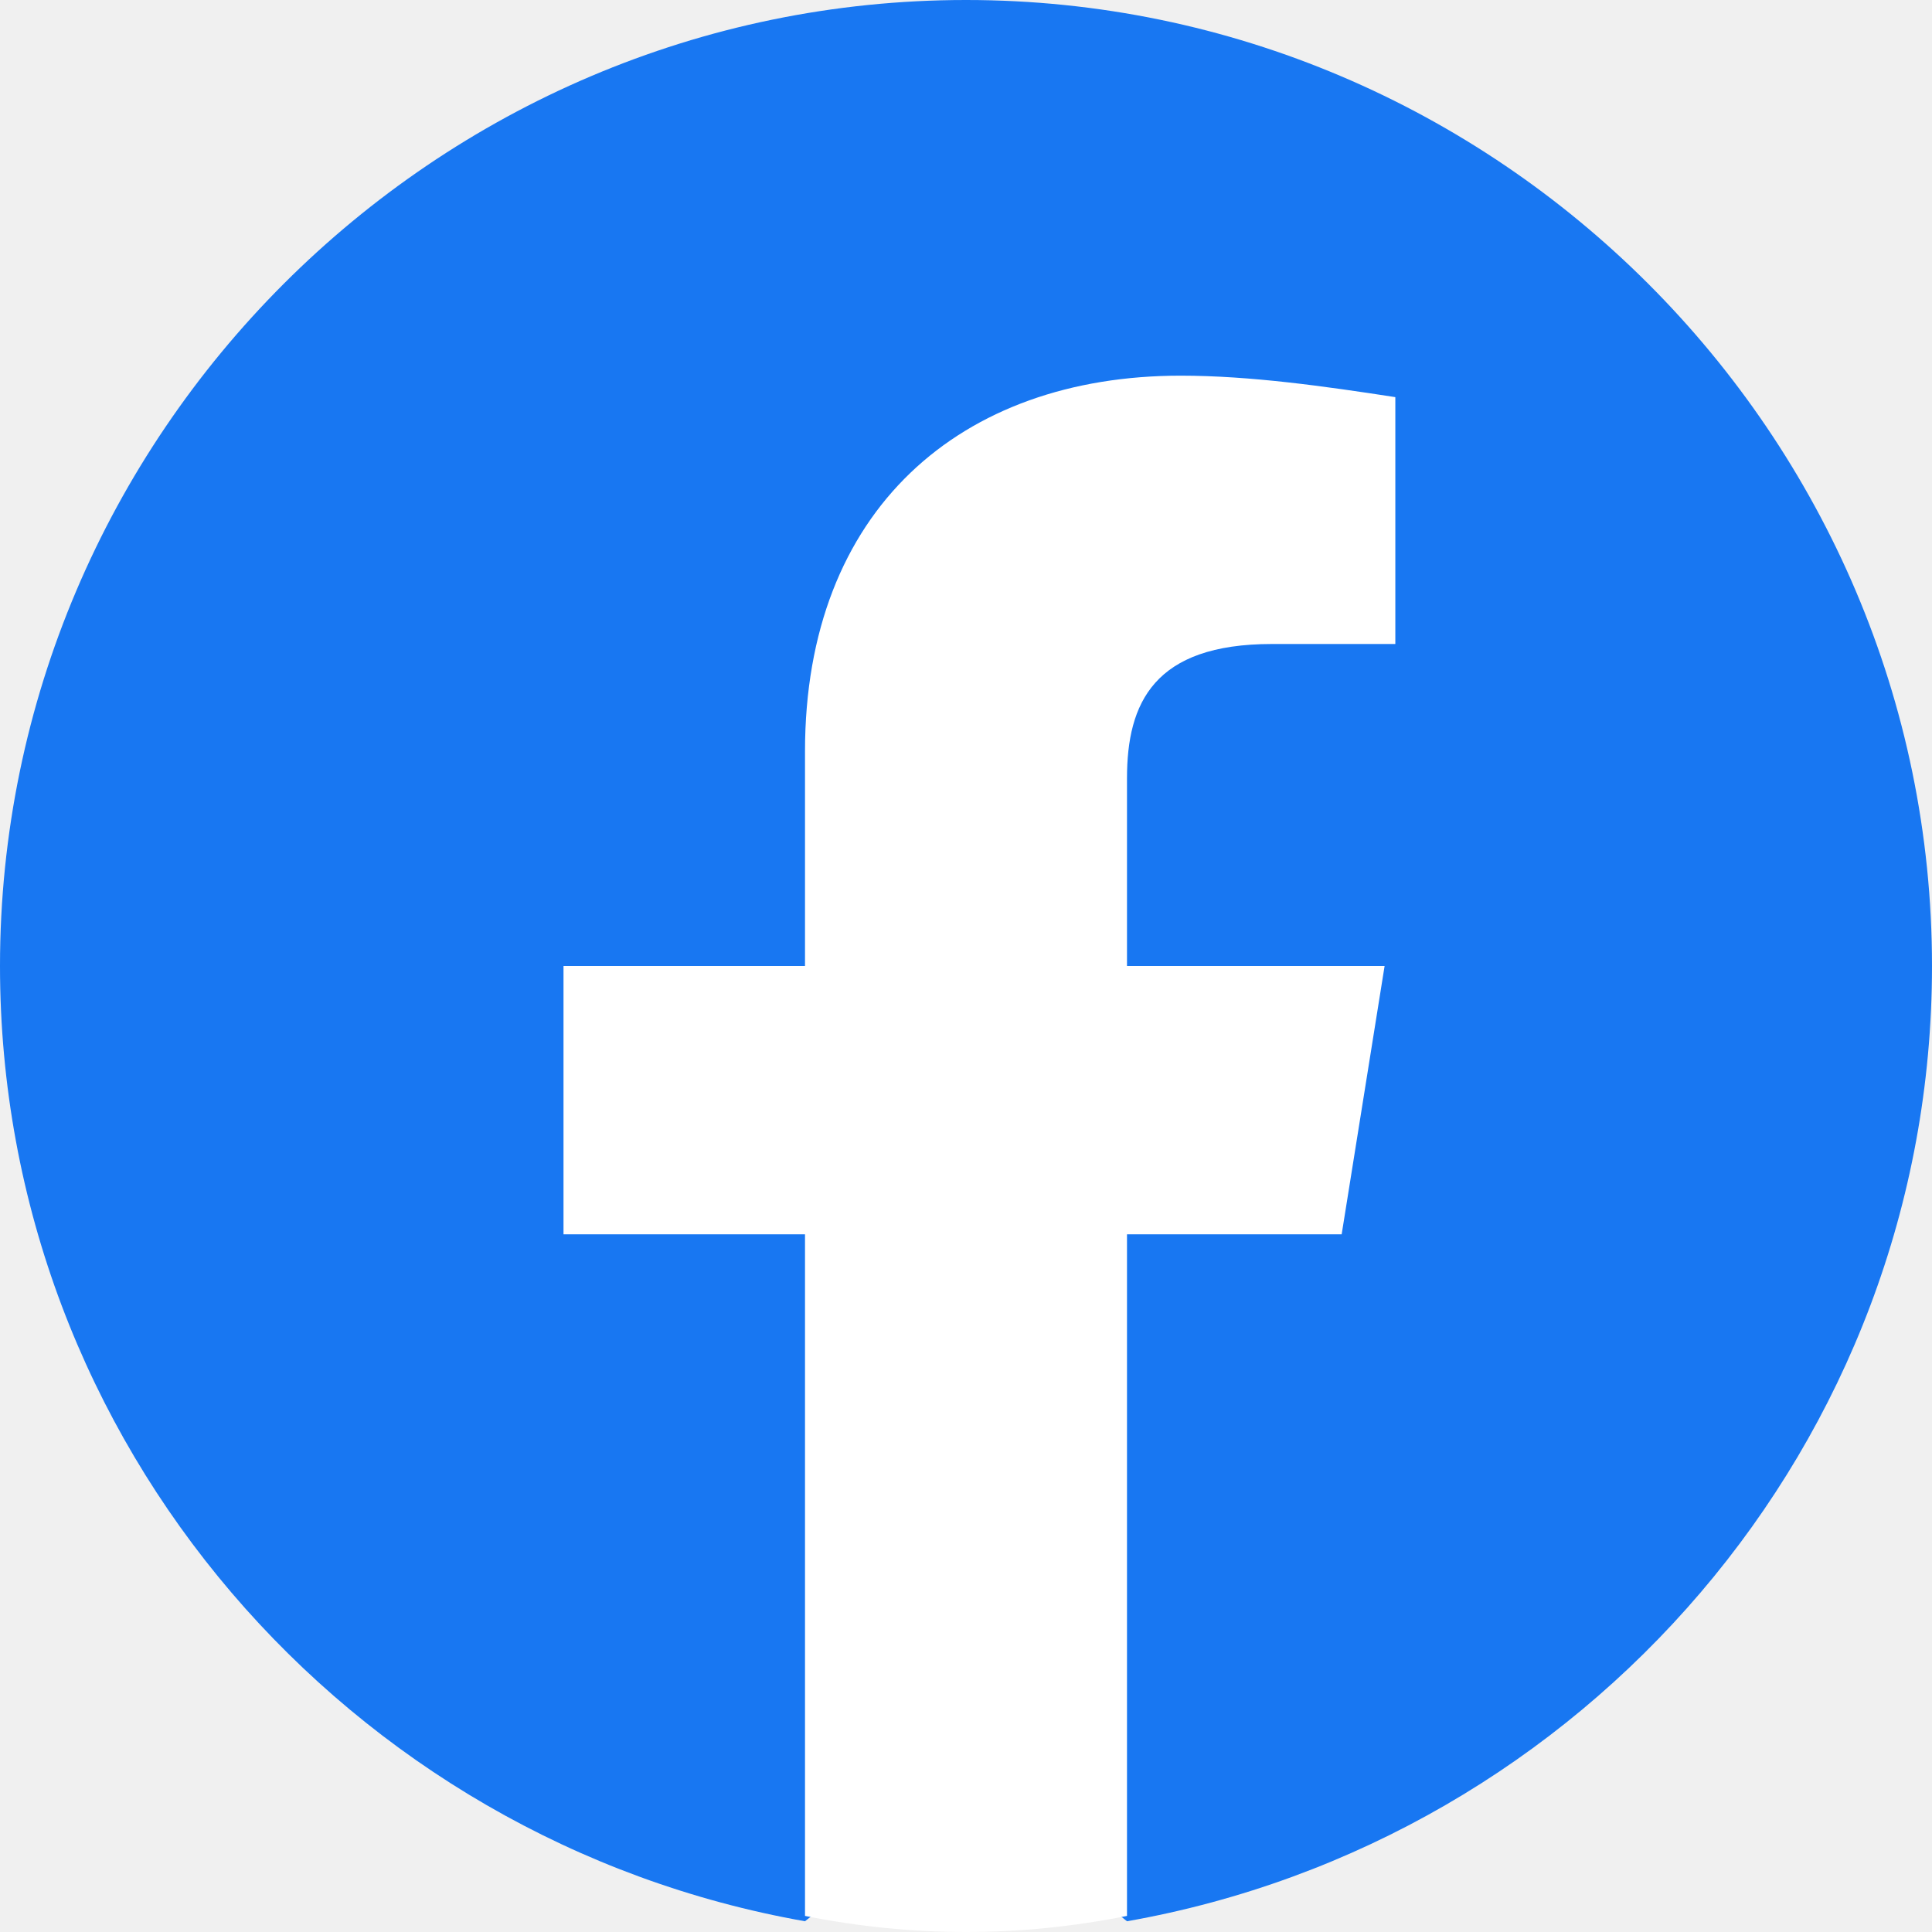
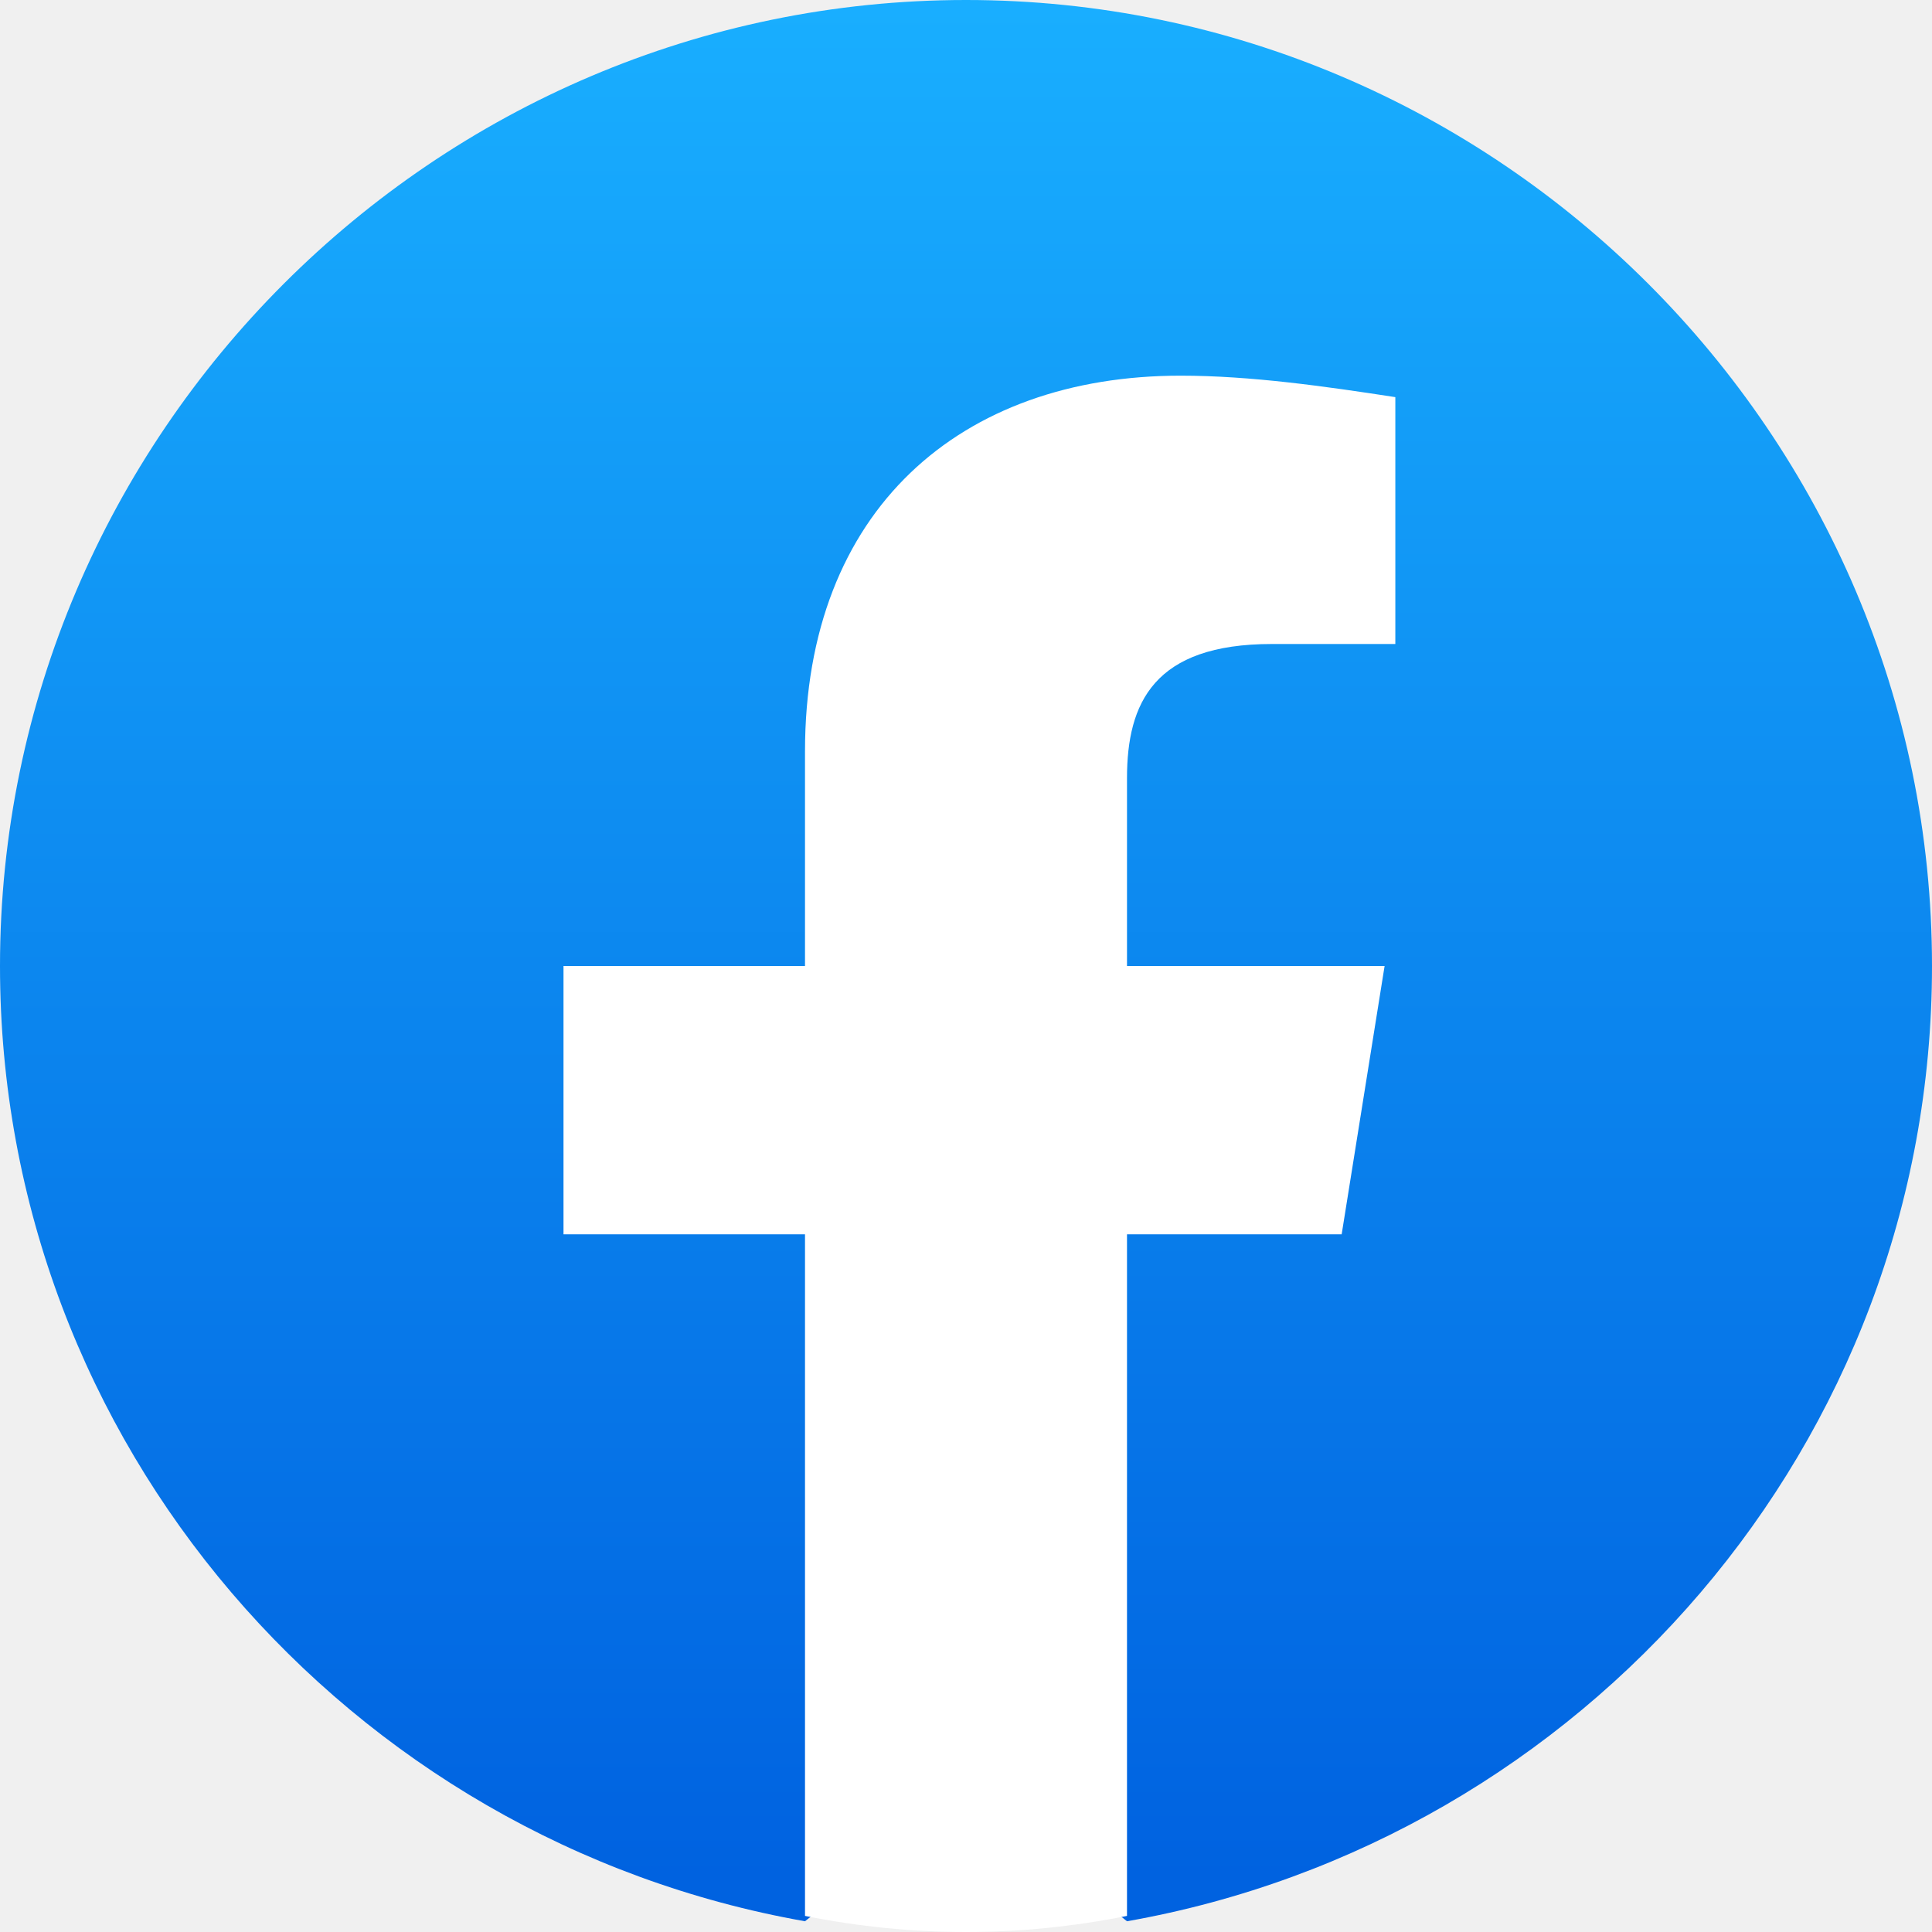
- <svg xmlns="http://www.w3.org/2000/svg" viewBox="0 0 36 36" height="40" width="40">
-   <style>
-   .facebook-bg { fill: #1877F2; }
-   .facebook-text { fill: #ffffff; }
- </style>
-   <path class="facebook-bg" d="M15 35.8C6.5 34.3 0 26.9 0 18 0 8.1 8.1 0 18 0s18 8.1 18 18c0 8.9-6.5 16.3-15 17.8l-1-.8h-4l-1 .8z" />
-   <path class="facebook-text" d="m25 23 .8-5H21v-3.5c0-1.4.5-2.5 2.7-2.5H26V7.4c-1.3-.2-2.7-.4-4-.4-4.1 0-7 2.5-7 7v4h-4.5v5H15v12.7c1 .2 2 .3 3 .3s2-.1 3-.3V23h4z" />
+ <svg xmlns="http://www.w3.org/2000/svg" viewBox="0 0 36 36" fill="url(#facebook__a)" height="40" width="40">
+   <defs>
+     <linearGradient x1="50%" x2="50%" y1="97.078%" y2="0%" id="facebook__a">
+       <stop offset="0%" stop-color="#0062E0" />
+       <stop offset="100%" stop-color="#19AFFF" />
+     </linearGradient>
+   </defs>
+   <path d="M15 35.8C6.5 34.3 0 26.9 0 18 0 8.1 8.1 0 18 0s18 8.1 18 18c0 8.9-6.5 16.3-15 17.8l-1-.8h-4l-1 .8z" />
+   <path fill="#FFF" d="m25 23 .8-5H21v-3.5c0-1.4.5-2.5 2.7-2.5H26V7.4c-1.3-.2-2.7-.4-4-.4-4.1 0-7 2.5-7 7v4h-4.5v5H15v12.7c1 .2 2 .3 3 .3s2-.1 3-.3V23h4z" />
</svg>
